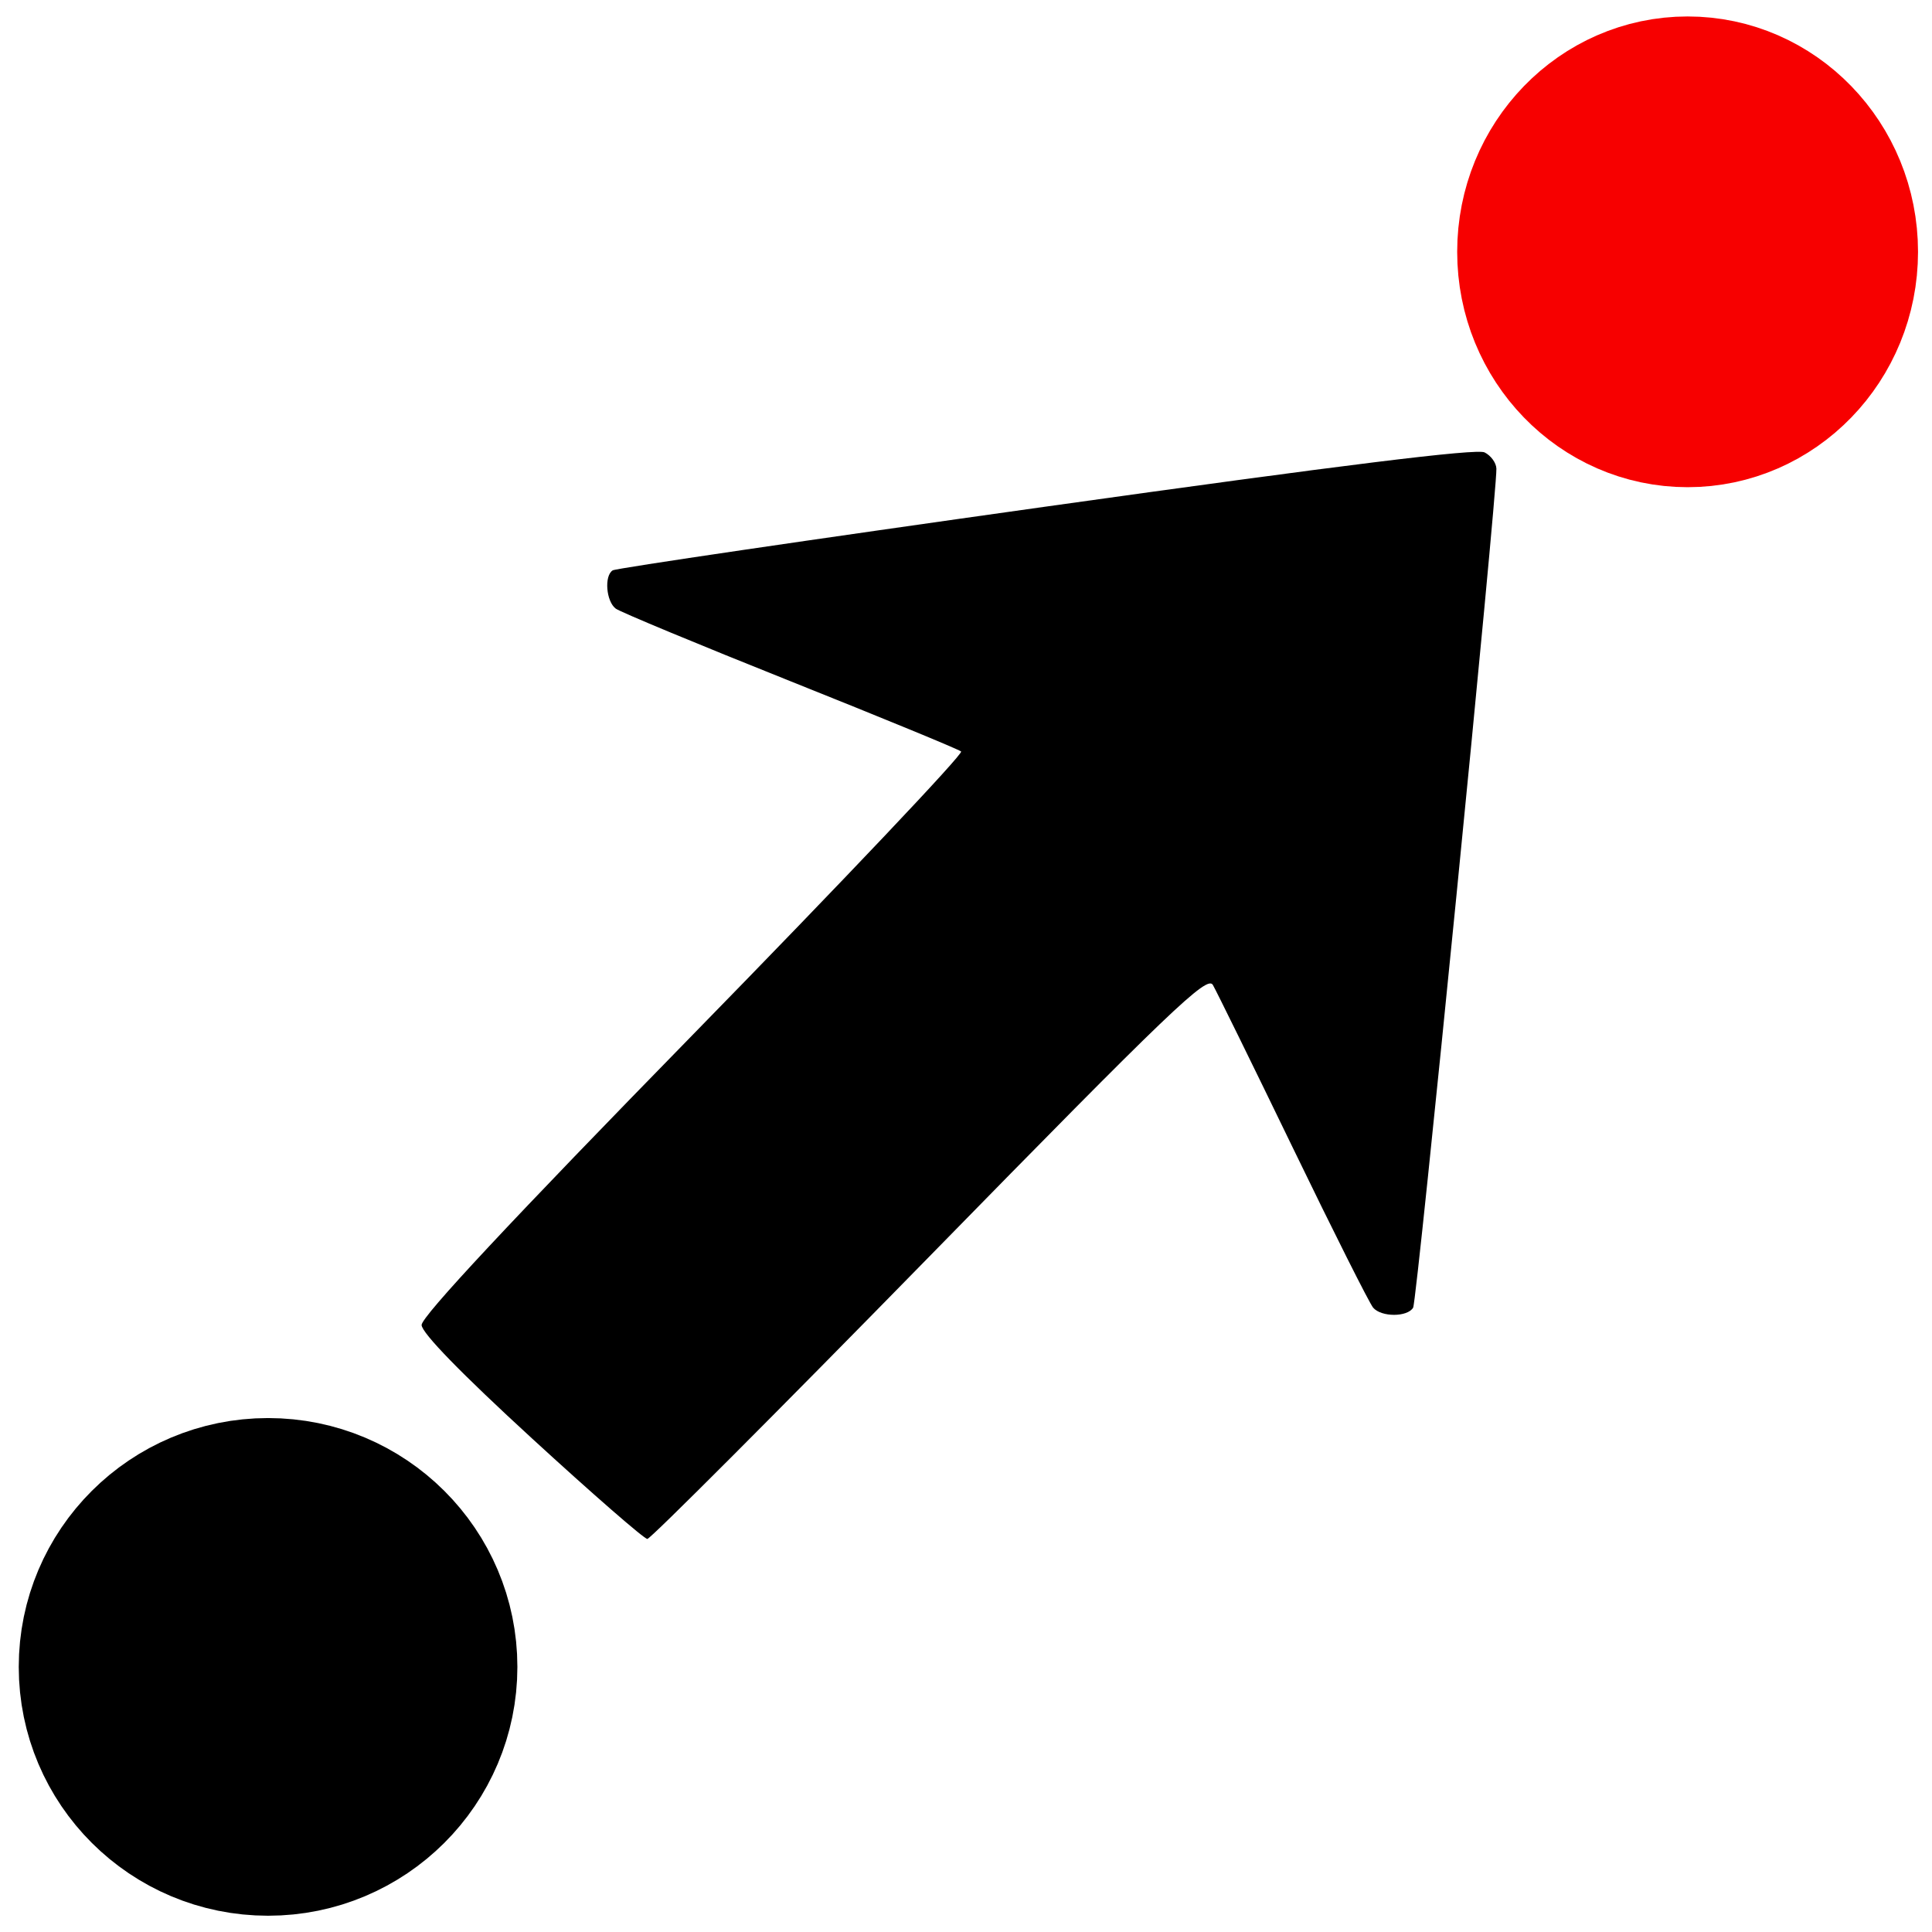
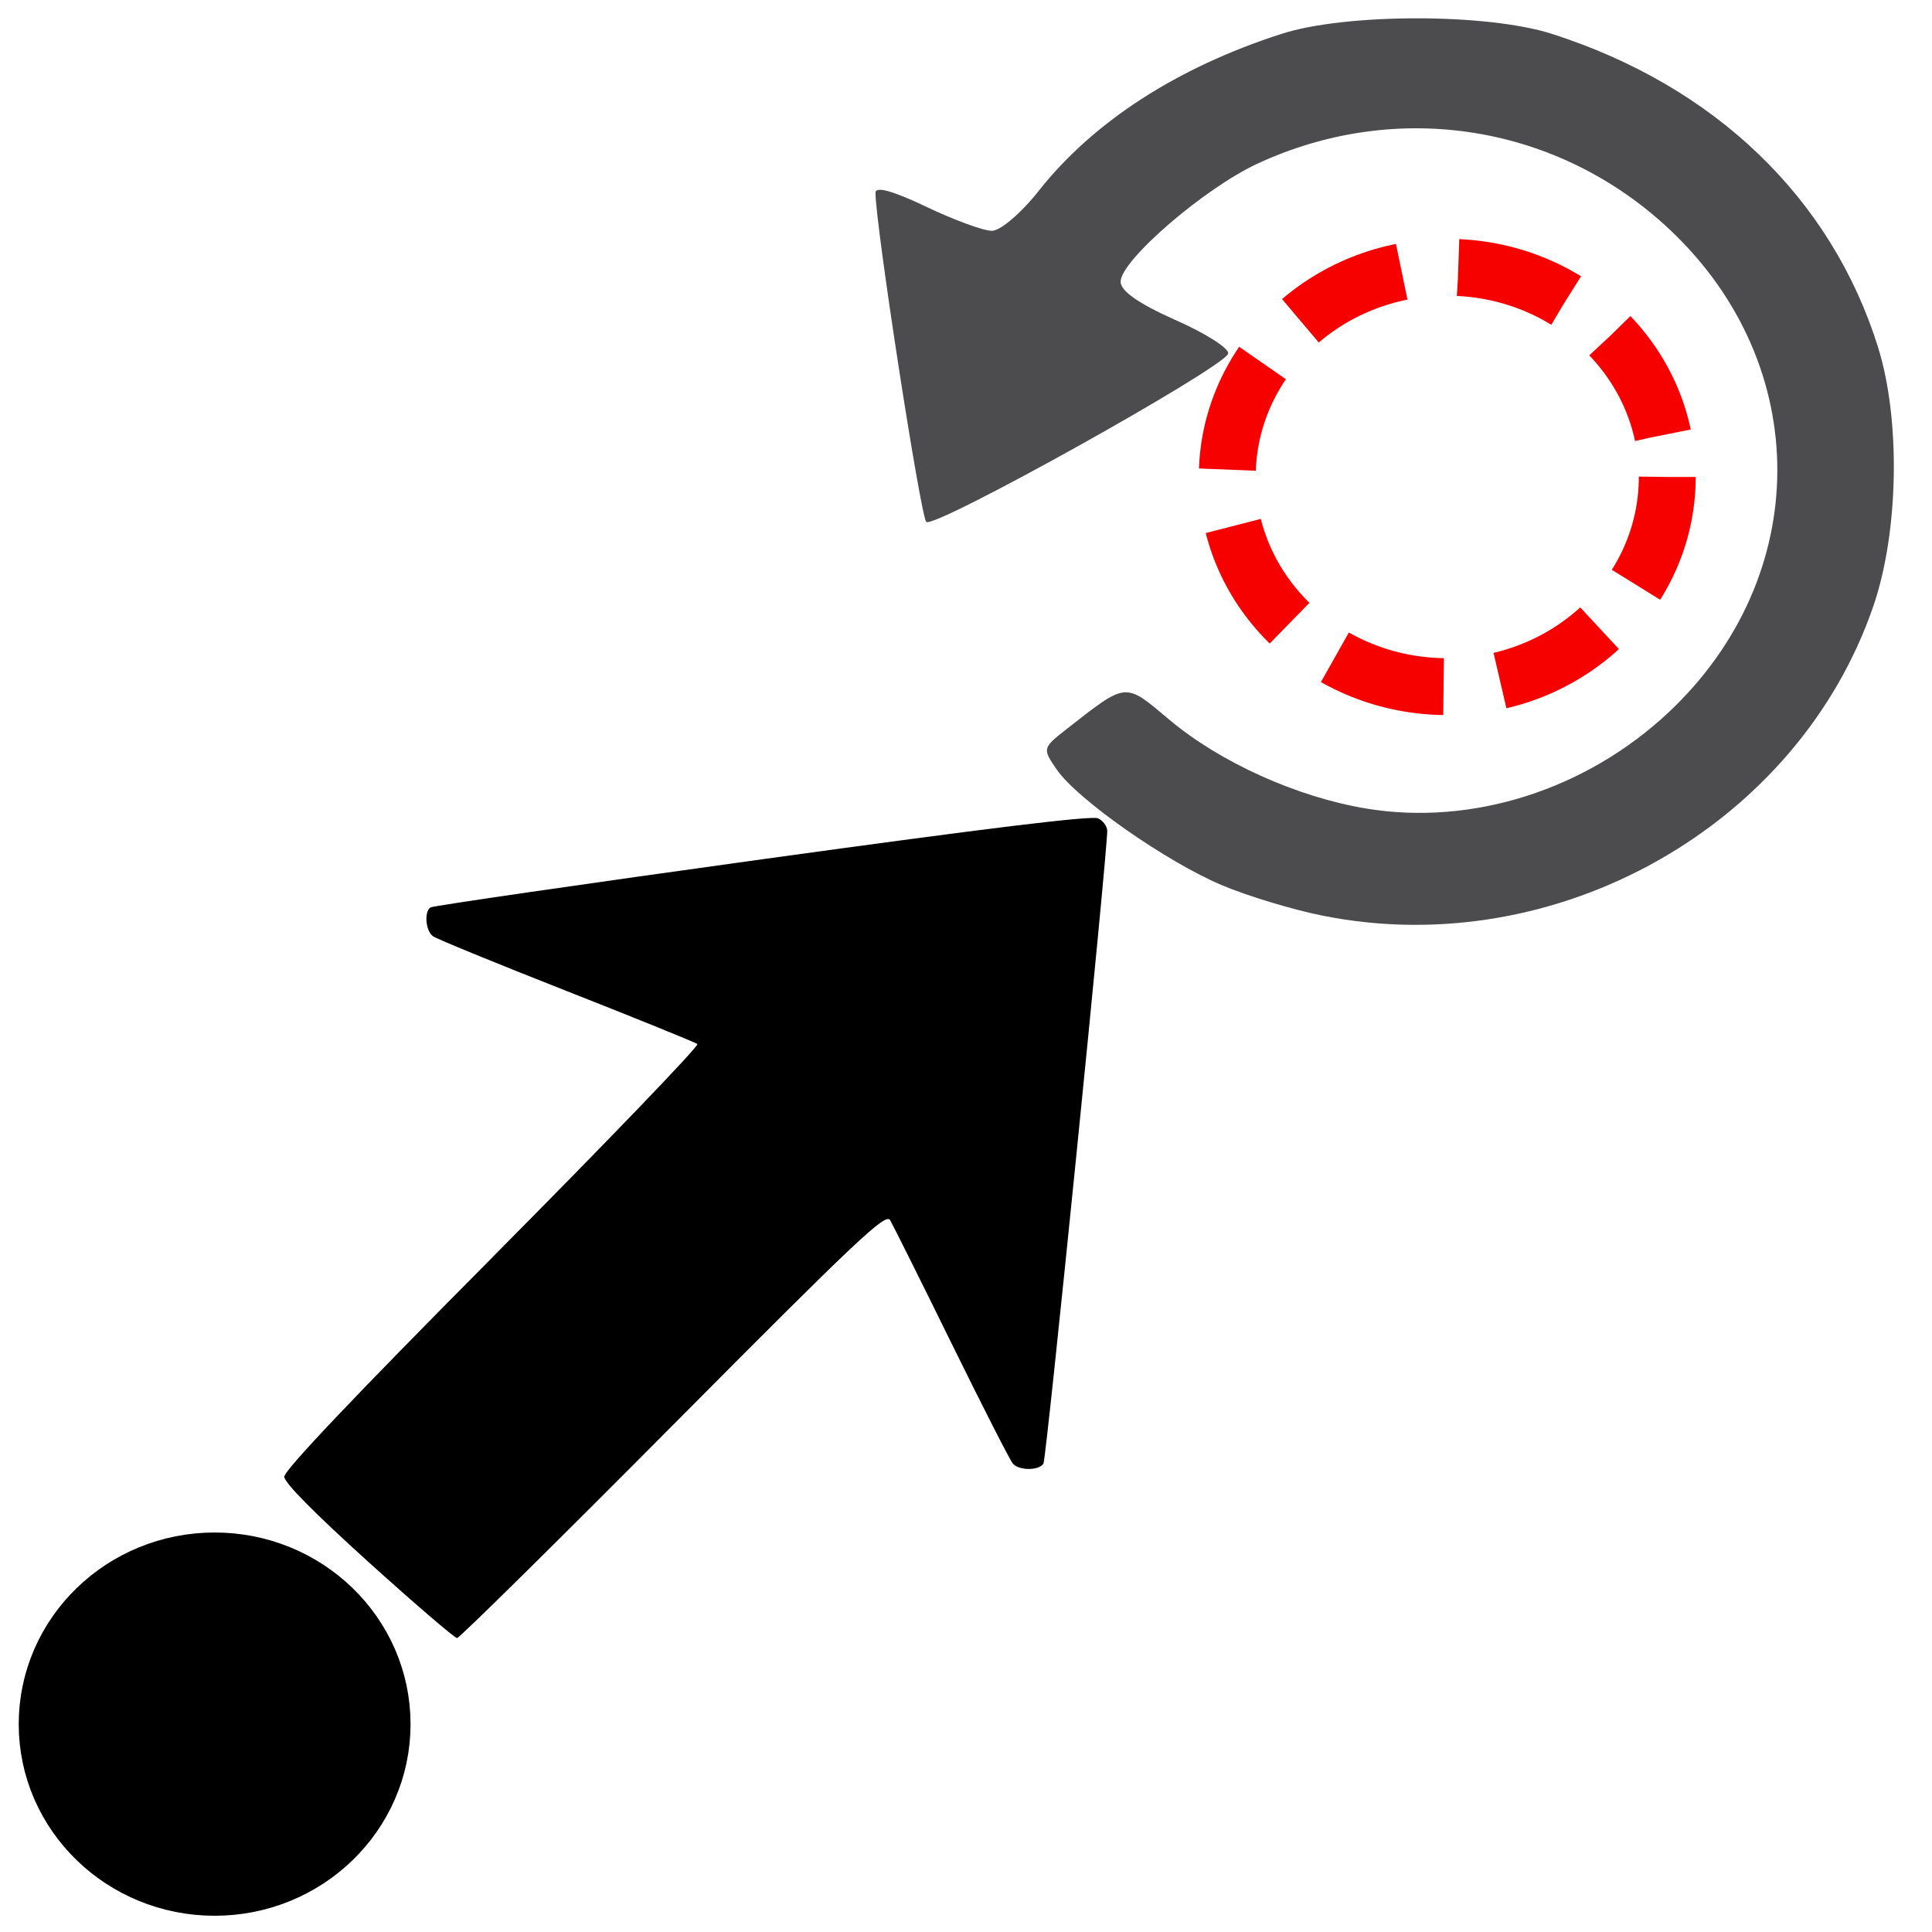
<svg xmlns="http://www.w3.org/2000/svg" version="1.1" width="32" height="32" id="svg2985">
  <defs id="defs2987">
    <marker orient="auto" refY="0.0" refX="0.0" id="marker4515" style="overflow:visible">
      <path id="path4517" d="M 0.0,0.0 L 5.0,-5.0 L -12.5,0.0 L 5.0,5.0 L 0.0,0.0 z " style="fill-rule:evenodd;stroke:#000000;stroke-width:1pt;stroke-opacity:1;fill:#000000;fill-opacity:1" transform="scale(0.8) translate(12.5,0)" />
    </marker>
    <marker orient="auto" refY="0.0" refX="0.0" id="TriangleInL" style="overflow:visible">
      <path id="path4274" d="M 5.77,0.0 L -2.88,5.0 L -2.88,-5.0 L 5.77,0.0 z " style="fill-rule:evenodd;stroke:#000000;stroke-width:1pt;stroke-opacity:1;fill:#000000;fill-opacity:1" transform="scale(-0.8)" />
    </marker>
    <marker orient="auto" refY="0.0" refX="0.0" id="marker4443" style="overflow:visible">
      <path id="path4445" d="M 0.0,0.0 L 5.0,-5.0 L -12.5,0.0 L 5.0,5.0 L 0.0,0.0 z " style="fill-rule:evenodd;stroke:#000000;stroke-width:1pt;stroke-opacity:1;fill:#000000;fill-opacity:1" transform="scale(0.8) translate(12.5,0)" />
    </marker>
    <marker orient="auto" refY="0.0" refX="0.0" id="Arrow1Lstart" style="overflow:visible">
      <path id="path4141" d="M 0.0,0.0 L 5.0,-5.0 L -12.5,0.0 L 5.0,5.0 L 0.0,0.0 z " style="fill-rule:evenodd;stroke:#000000;stroke-width:1pt;stroke-opacity:1;fill:#000000;fill-opacity:1" transform="scale(0.8) translate(12.5,0)" />
    </marker>
    <marker orient="auto" refY="0.0" refX="0.0" id="TriangleOutL" style="overflow:visible">
      <path id="path4283" d="M 5.77,0.0 L -2.88,5.0 L -2.88,-5.0 L 5.77,0.0 z " style="fill-rule:evenodd;stroke:#000000;stroke-width:1pt;stroke-opacity:1;fill:#000000;fill-opacity:1" transform="scale(0.8)" />
    </marker>
  </defs>
-   <path style="fill:#f70000;fill-opacity:1;stroke:#f70000;stroke-width:2.401;stroke-linejoin:round;stroke-miterlimit:4.9;stroke-dasharray:none;stroke-dashoffset:0;stroke-opacity:1" id="path2985-2-9-3-5" d="m 30.568,4.171 a 2.616,2.698 0 0 1 -5.232,0 2.616,2.698 0 1 1 5.232,0 z" />
-   <path style="fill:#000000;fill-opacity:1;stroke:#000000;stroke-width:2.569;stroke-linejoin:round;stroke-miterlimit:4.9;stroke-dasharray:none;stroke-dashoffset:0;stroke-opacity:1" id="path2985-2-9-3" d="m 7.285,27.609 a 2.845,2.837 0 0 1 -5.69,0 2.845,2.837 0 1 1 5.69,0 z" />
-   <path style="fill:#000000" d="m 11.486,17.127 c 2.481,-2.538 4.476,-4.644 4.433,-4.68 -0.043,-0.037 -1.318,-0.561 -2.832,-1.166 -1.515,-0.605 -2.814,-1.145 -2.888,-1.2 -0.16,-0.12 -0.194,-0.544 -0.051,-0.634 0.056,-0.035 3.284,-0.51 7.175,-1.056 4.929,-0.692 7.132,-0.964 7.266,-0.898 0.105,0.052 0.193,0.173 0.196,0.269 0.012,0.416 -1.315,13.79 -1.379,13.897 -0.094,0.158 -0.526,0.159 -0.662,6.27e-4 -0.06,-0.069 -0.657,-1.257 -1.327,-2.641 -0.67,-1.384 -1.268,-2.601 -1.328,-2.705 -0.095,-0.165 -0.697,0.411 -4.691,4.493 -2.52,2.575 -4.624,4.683 -4.676,4.683 -0.052,6.8e-4 -0.913,-0.749 -1.913,-1.667 C 7.64,22.75 6.988,22.08 6.983,21.947 6.977,21.81 8.483,20.199 11.486,17.127 Z" id="path3347" />
+   <path style="fill:none;fill-opacity:1;stroke:#f70000;stroke-width:0.942;stroke-linejoin:round;stroke-miterlimit:4.9;stroke-dasharray:1.884,0.942;stroke-dashoffset:0;stroke-opacity:1" id="path2985-2-9-3-5" d="m 27.615,7.9 a 3.644,3.473 0 0 1 -7.288,0 3.644,3.473 0 1 1 7.288,0 z" />
+   <path style="fill:#000000;fill-opacity:1;stroke:#000000;stroke-width:1.998;stroke-linejoin:round;stroke-miterlimit:4.9;stroke-dasharray:none;stroke-dashoffset:0;stroke-opacity:1" id="path2985-2-9-3" d="m 5.801,28.557 a 2.246,2.175 0 0 1 -4.492,0 2.246,2.175 0 1 1 4.492,0 z" />
+   <path style="fill:#000000;stroke-width:0.76" d="m 8.156,20.824 c 1.9,-1.914 3.428,-3.503 3.395,-3.531 -0.033,-0.028 -1.009,-0.423 -2.169,-0.88 -1.16,-0.456 -2.155,-0.864 -2.211,-0.906 -0.123,-0.091 -0.149,-0.41 -0.039,-0.478 0.043,-0.026 2.515,-0.385 5.494,-0.797 3.775,-0.522 5.461,-0.727 5.563,-0.677 0.081,0.039 0.148,0.131 0.15,0.203 0.009,0.314 -1.007,10.402 -1.056,10.483 -0.072,0.119 -0.403,0.12 -0.507,4.72e-4 -0.046,-0.052 -0.503,-0.948 -1.016,-1.992 -0.513,-1.044 -0.971,-1.962 -1.017,-2.04 -0.073,-0.124 -0.534,0.31 -3.592,3.389 -1.929,1.942 -3.541,3.532 -3.58,3.533 -0.04,5.13e-4 -0.699,-0.565 -1.465,-1.257 -0.895,-0.809 -1.394,-1.314 -1.398,-1.414 -0.004,-0.104 1.148,-1.319 3.449,-3.636 z" id="path3347" />
+   <path id="path3349" d="m 21.919,15.169 c -0.5,-0.099 -1.256,-0.328 -1.68,-0.507 -0.924,-0.391 -2.391,-1.418 -2.733,-1.912 -0.243,-0.351 -0.241,-0.36 0.159,-0.673 1.006,-0.787 0.959,-0.782 1.697,-0.161 0.839,0.707 2.114,1.284 3.262,1.475 1.757,0.293 3.647,-0.308 5.016,-1.595 2.386,-2.244 2.399,-5.738 0.029,-7.981 -1.848,-1.749 -4.518,-2.181 -6.838,-1.106 -0.884,0.409 -2.27,1.605 -2.27,1.957 0,0.155 0.301,0.365 0.916,0.638 0.504,0.223 0.893,0.473 0.864,0.555 -0.085,0.242 -4.874,2.91 -4.999,2.785 -0.096,-0.096 -0.844,-4.939 -0.841,-5.453 3.79e-4,-0.109 0.291,-0.029 0.837,0.232 0.46,0.22 0.95,0.4 1.09,0.4 0.142,0 0.484,-0.292 0.775,-0.66 0.903,-1.145 2.29,-2.043 4.019,-2.601 1.066,-0.344 3.407,-0.345 4.479,-0.002 2.699,0.863 4.629,2.715 5.404,5.186 0.377,1.203 0.345,3.06 -0.074,4.286 -1.247,3.647 -5.25,5.904 -9.109,5.137 z" style="fill:#4c4c4e;stroke-width:0.104;stroke-miterlimit:4.9;stroke-dasharray:none" />
</svg>
